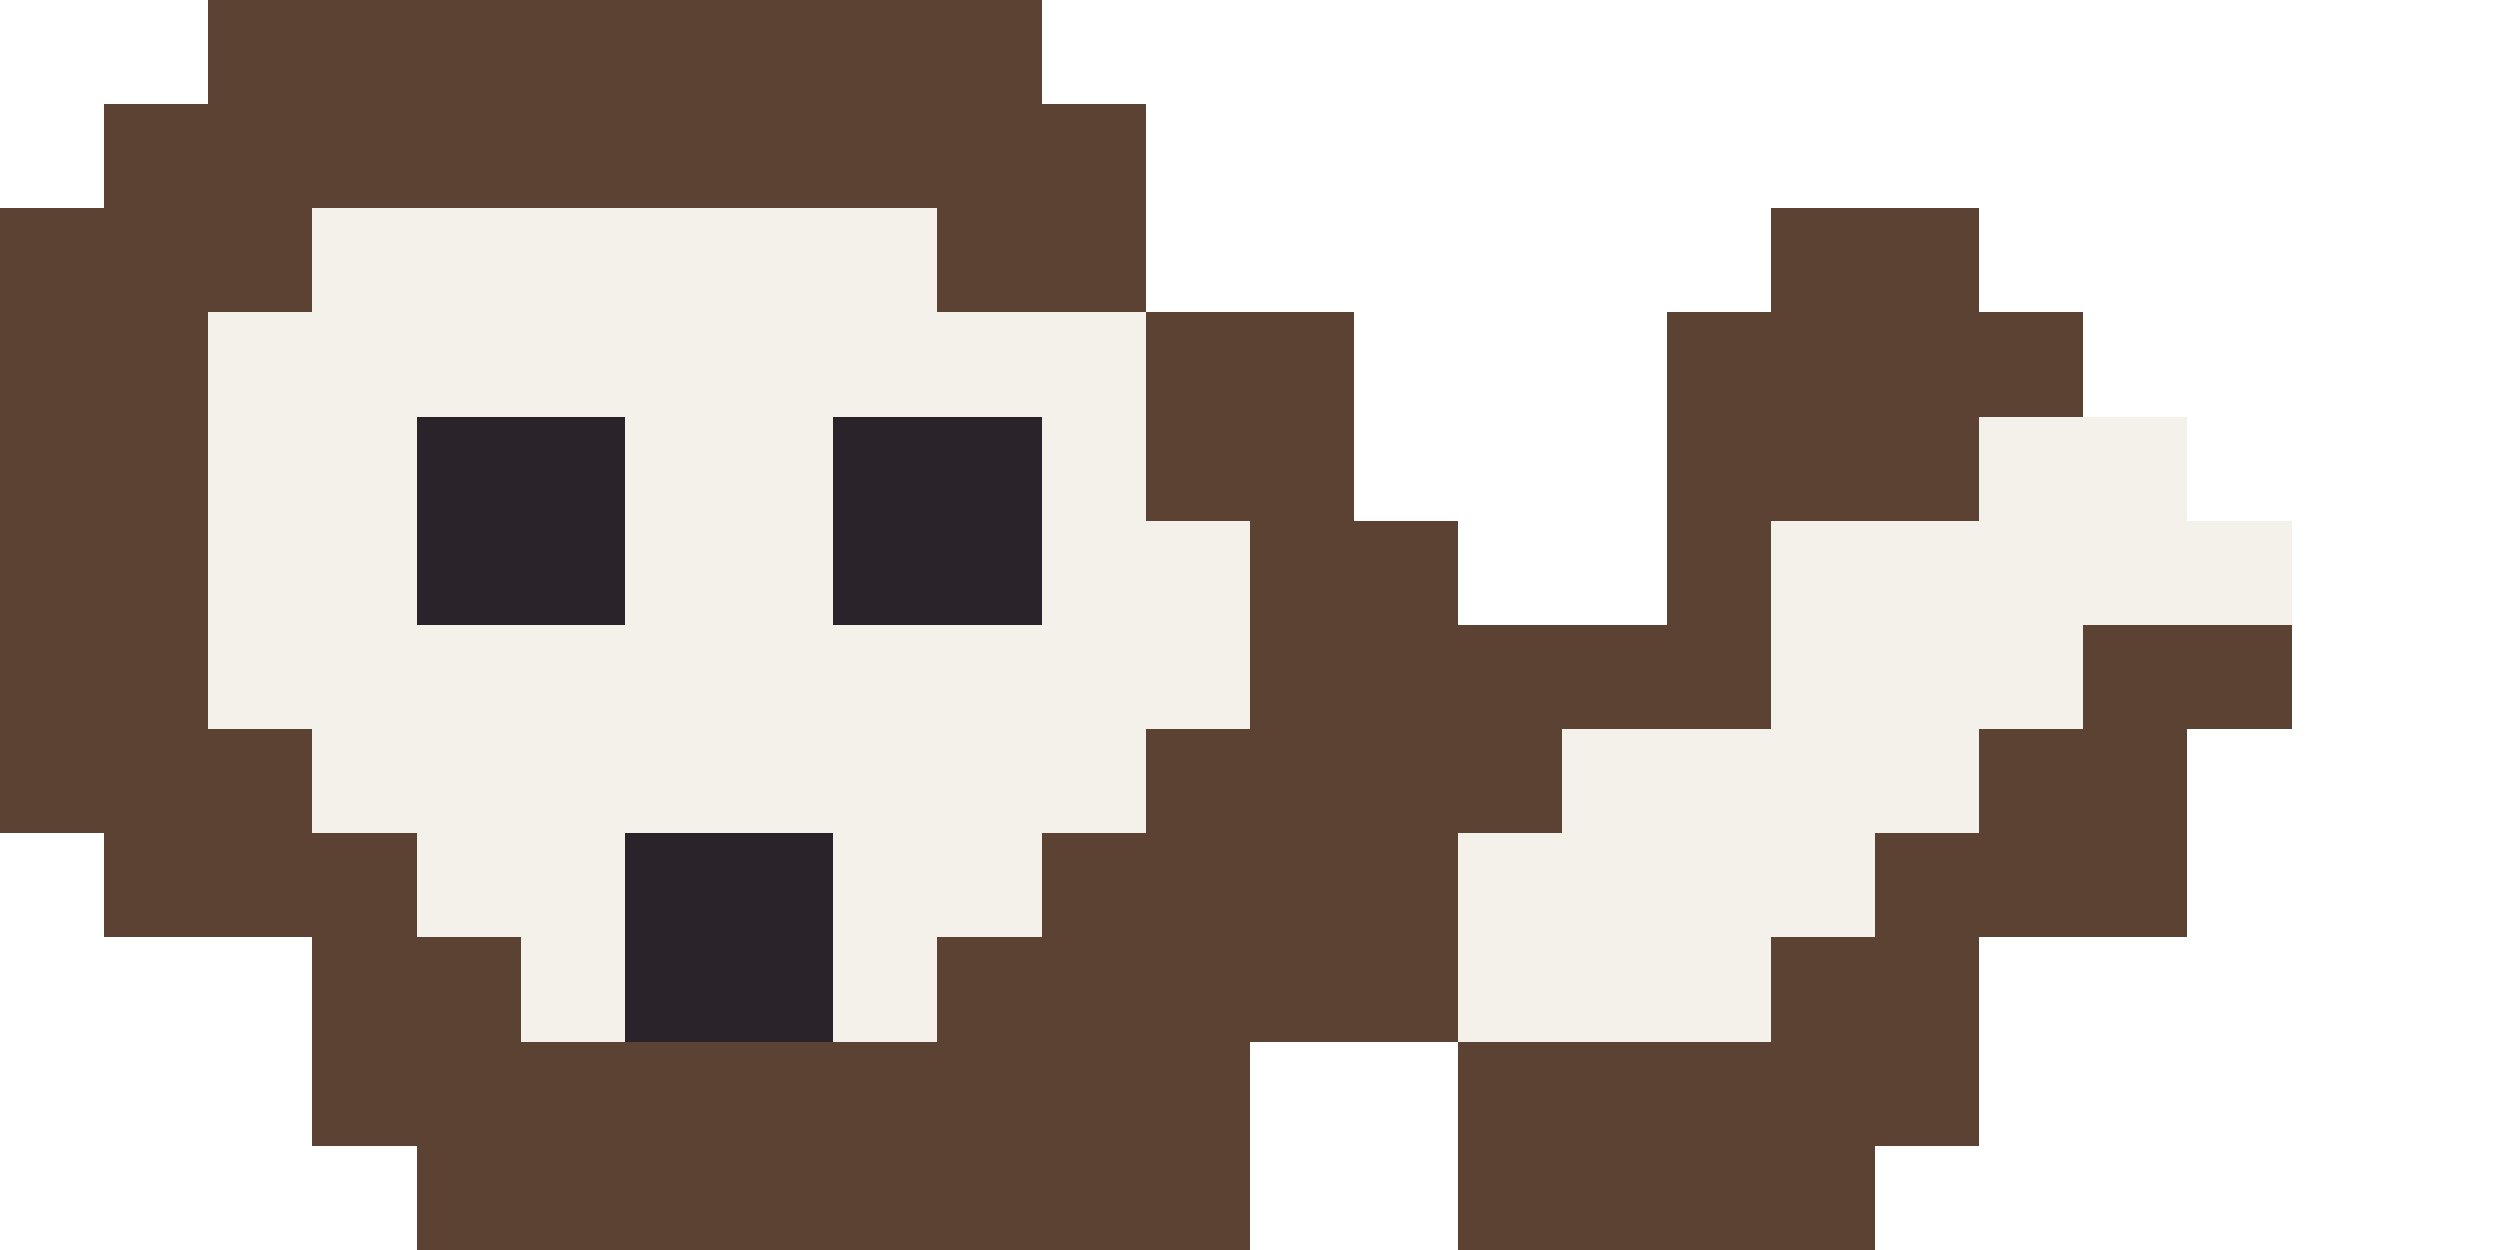
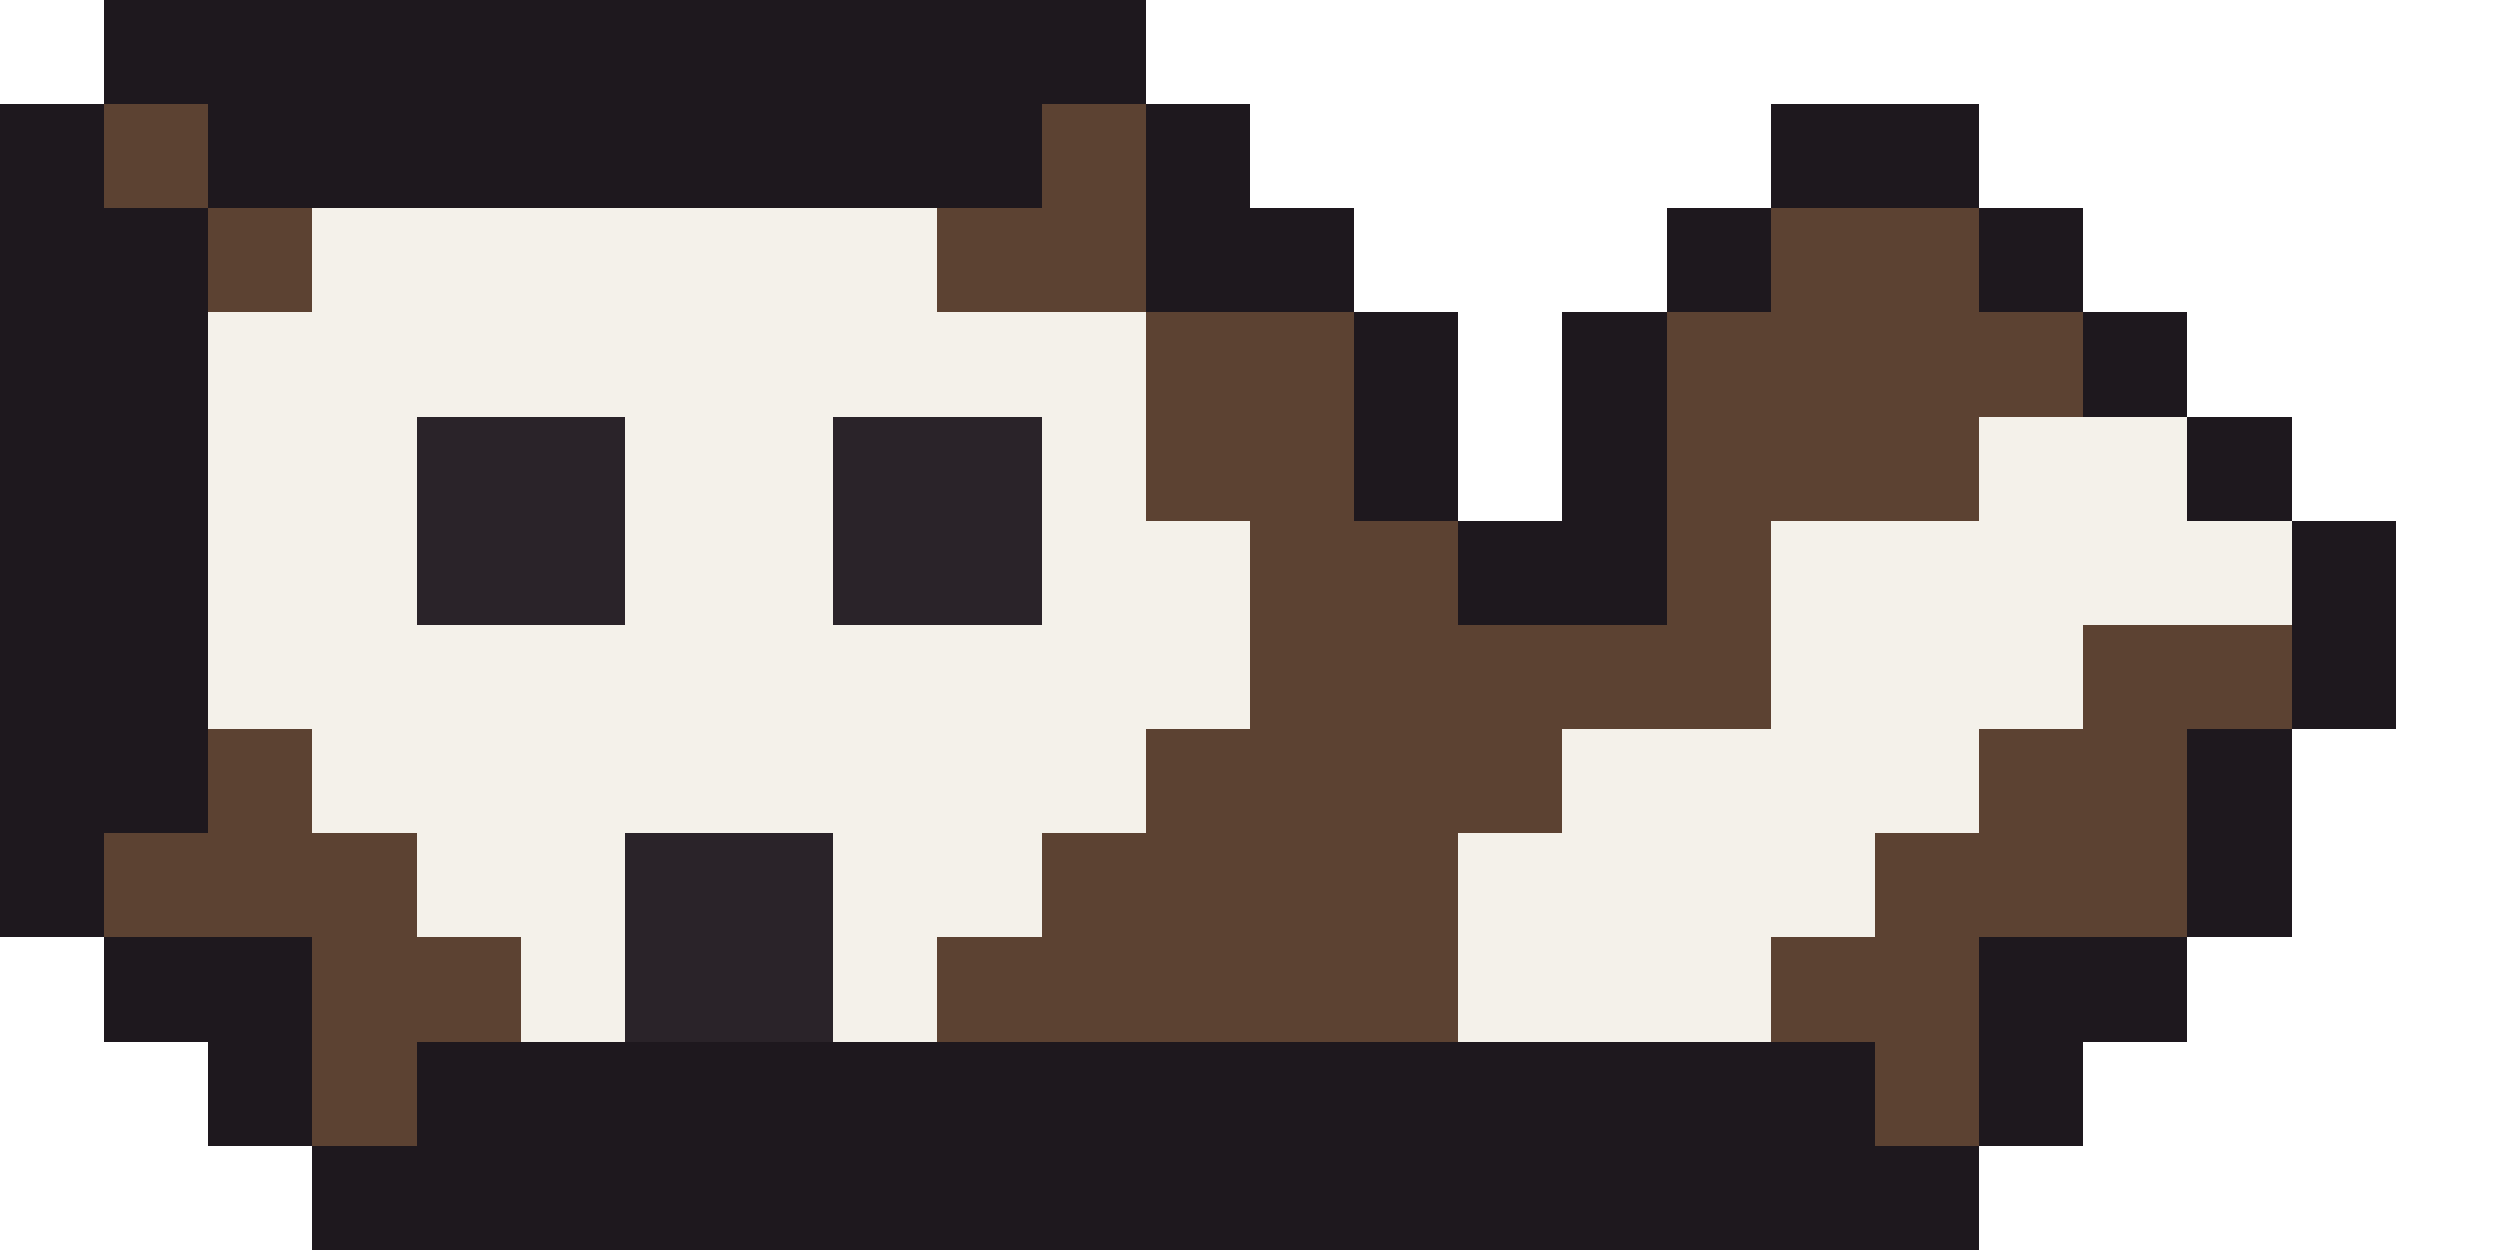
<svg xmlns="http://www.w3.org/2000/svg" width="24" height="12" viewBox="0 0 24 12" shape-rendering="crispEdges">
-   <rect x="2" y="0" width="8" height="1" fill="#5c4232" />
-   <rect x="1" y="1" width="10" height="1" fill="#5c4232" />
-   <rect x="0" y="2" width="3" height="1" fill="#5c4232" />
+   <rect x="1" y="0" width="10" height="1" fill="#1e181e" />
+   <rect x="0" y="1" width="1" height="1" fill="#1e181e" />
+   <rect x="1" y="1" width="1" height="1" fill="#5c4232" />
+   <rect x="2" y="1" width="8" height="1" fill="#1e181e" />
+   <rect x="10" y="1" width="1" height="1" fill="#5c4232" />
+   <rect x="11" y="1" width="1" height="1" fill="#1e181e" />
+   <rect x="17" y="1" width="2" height="1" fill="#1e181e" />
+   <rect x="0" y="2" width="2" height="1" fill="#1e181e" />
+   <rect x="2" y="2" width="1" height="1" fill="#5c4232" />
  <rect x="3" y="2" width="6" height="1" fill="#f4f1ea" />
  <rect x="9" y="2" width="2" height="1" fill="#5c4232" />
+   <rect x="11" y="2" width="2" height="1" fill="#1e181e" />
+   <rect x="16" y="2" width="1" height="1" fill="#1e181e" />
  <rect x="17" y="2" width="2" height="1" fill="#5c4232" />
-   <rect x="0" y="3" width="2" height="1" fill="#5c4232" />
+   <rect x="19" y="2" width="1" height="1" fill="#1e181e" />
+   <rect x="0" y="3" width="2" height="1" fill="#1e181e" />
  <rect x="2" y="3" width="9" height="1" fill="#f4f1ea" />
  <rect x="11" y="3" width="2" height="1" fill="#5c4232" />
+   <rect x="13" y="3" width="1" height="1" fill="#1e181e" />
+   <rect x="15" y="3" width="1" height="1" fill="#1e181e" />
  <rect x="16" y="3" width="4" height="1" fill="#5c4232" />
-   <rect x="0" y="4" width="2" height="1" fill="#5c4232" />
+   <rect x="20" y="3" width="1" height="1" fill="#1e181e" />
+   <rect x="0" y="4" width="2" height="1" fill="#1e181e" />
  <rect x="2" y="4" width="2" height="1" fill="#f4f1ea" />
  <rect x="4" y="4" width="2" height="1" fill="#2a2329" />
  <rect x="6" y="4" width="2" height="1" fill="#f4f1ea" />
  <rect x="8" y="4" width="2" height="1" fill="#2a2329" />
  <rect x="10" y="4" width="1" height="1" fill="#f4f1ea" />
  <rect x="11" y="4" width="2" height="1" fill="#5c4232" />
+   <rect x="13" y="4" width="1" height="1" fill="#1e181e" />
+   <rect x="15" y="4" width="1" height="1" fill="#1e181e" />
  <rect x="16" y="4" width="3" height="1" fill="#5c4232" />
  <rect x="19" y="4" width="2" height="1" fill="#f4f1ea" />
-   <rect x="0" y="5" width="2" height="1" fill="#5c4232" />
+   <rect x="21" y="4" width="1" height="1" fill="#1e181e" />
+   <rect x="0" y="5" width="2" height="1" fill="#1e181e" />
  <rect x="2" y="5" width="2" height="1" fill="#f4f1ea" />
  <rect x="4" y="5" width="2" height="1" fill="#2a2329" />
  <rect x="6" y="5" width="2" height="1" fill="#f4f1ea" />
  <rect x="8" y="5" width="2" height="1" fill="#2a2329" />
  <rect x="10" y="5" width="2" height="1" fill="#f4f1ea" />
  <rect x="12" y="5" width="2" height="1" fill="#5c4232" />
+   <rect x="14" y="5" width="2" height="1" fill="#1e181e" />
  <rect x="16" y="5" width="1" height="1" fill="#5c4232" />
  <rect x="17" y="5" width="5" height="1" fill="#f4f1ea" />
-   <rect x="0" y="6" width="2" height="1" fill="#5c4232" />
+   <rect x="22" y="5" width="1" height="1" fill="#1e181e" />
+   <rect x="0" y="6" width="2" height="1" fill="#1e181e" />
  <rect x="2" y="6" width="10" height="1" fill="#f4f1ea" />
  <rect x="12" y="6" width="5" height="1" fill="#5c4232" />
  <rect x="17" y="6" width="2" height="1" fill="#f4f1ea" />
  <rect x="19" y="6" width="1" height="1" fill="#f4f1ea" />
  <rect x="20" y="6" width="2" height="1" fill="#5c4232" />
-   <rect x="0" y="7" width="3" height="1" fill="#5c4232" />
+   <rect x="22" y="6" width="1" height="1" fill="#1e181e" />
+   <rect x="0" y="7" width="2" height="1" fill="#1e181e" />
+   <rect x="2" y="7" width="1" height="1" fill="#5c4232" />
  <rect x="3" y="7" width="8" height="1" fill="#f4f1ea" />
  <rect x="11" y="7" width="4" height="1" fill="#5c4232" />
  <rect x="15" y="7" width="3" height="1" fill="#f4f1ea" />
  <rect x="18" y="7" width="1" height="1" fill="#f4f1ea" />
  <rect x="19" y="7" width="2" height="1" fill="#5c4232" />
+   <rect x="21" y="7" width="1" height="1" fill="#1e181e" />
+   <rect x="0" y="8" width="1" height="1" fill="#1e181e" />
  <rect x="1" y="8" width="3" height="1" fill="#5c4232" />
  <rect x="4" y="8" width="2" height="1" fill="#f4f1ea" />
  <rect x="6" y="8" width="2" height="1" fill="#2a2329" />
  <rect x="8" y="8" width="2" height="1" fill="#f4f1ea" />
  <rect x="10" y="8" width="4" height="1" fill="#5c4232" />
  <rect x="14" y="8" width="4" height="1" fill="#f4f1ea" />
  <rect x="18" y="8" width="3" height="1" fill="#5c4232" />
+   <rect x="21" y="8" width="1" height="1" fill="#1e181e" />
+   <rect x="1" y="9" width="2" height="1" fill="#1e181e" />
  <rect x="3" y="9" width="2" height="1" fill="#5c4232" />
  <rect x="5" y="9" width="1" height="1" fill="#f4f1ea" />
  <rect x="6" y="9" width="2" height="1" fill="#2a2329" />
  <rect x="8" y="9" width="1" height="1" fill="#f4f1ea" />
  <rect x="9" y="9" width="5" height="1" fill="#5c4232" />
  <rect x="14" y="9" width="3" height="1" fill="#f4f1ea" />
  <rect x="17" y="9" width="2" height="1" fill="#5c4232" />
-   <rect x="3" y="10" width="9" height="1" fill="#5c4232" />
-   <rect x="14" y="10" width="5" height="1" fill="#5c4232" />
-   <rect x="4" y="11" width="8" height="1" fill="#5c4232" />
-   <rect x="14" y="11" width="4" height="1" fill="#5c4232" />
+   <rect x="19" y="9" width="2" height="1" fill="#1e181e" />
+   <rect x="2" y="10" width="1" height="1" fill="#1e181e" />
+   <rect x="3" y="10" width="1" height="1" fill="#5c4232" />
+   <rect x="4" y="10" width="14" height="1" fill="#1e181e" />
+   <rect x="18" y="10" width="1" height="1" fill="#5c4232" />
+   <rect x="19" y="10" width="1" height="1" fill="#1e181e" />
+   <rect x="3" y="11" width="16" height="1" fill="#1e181e" />
</svg>
